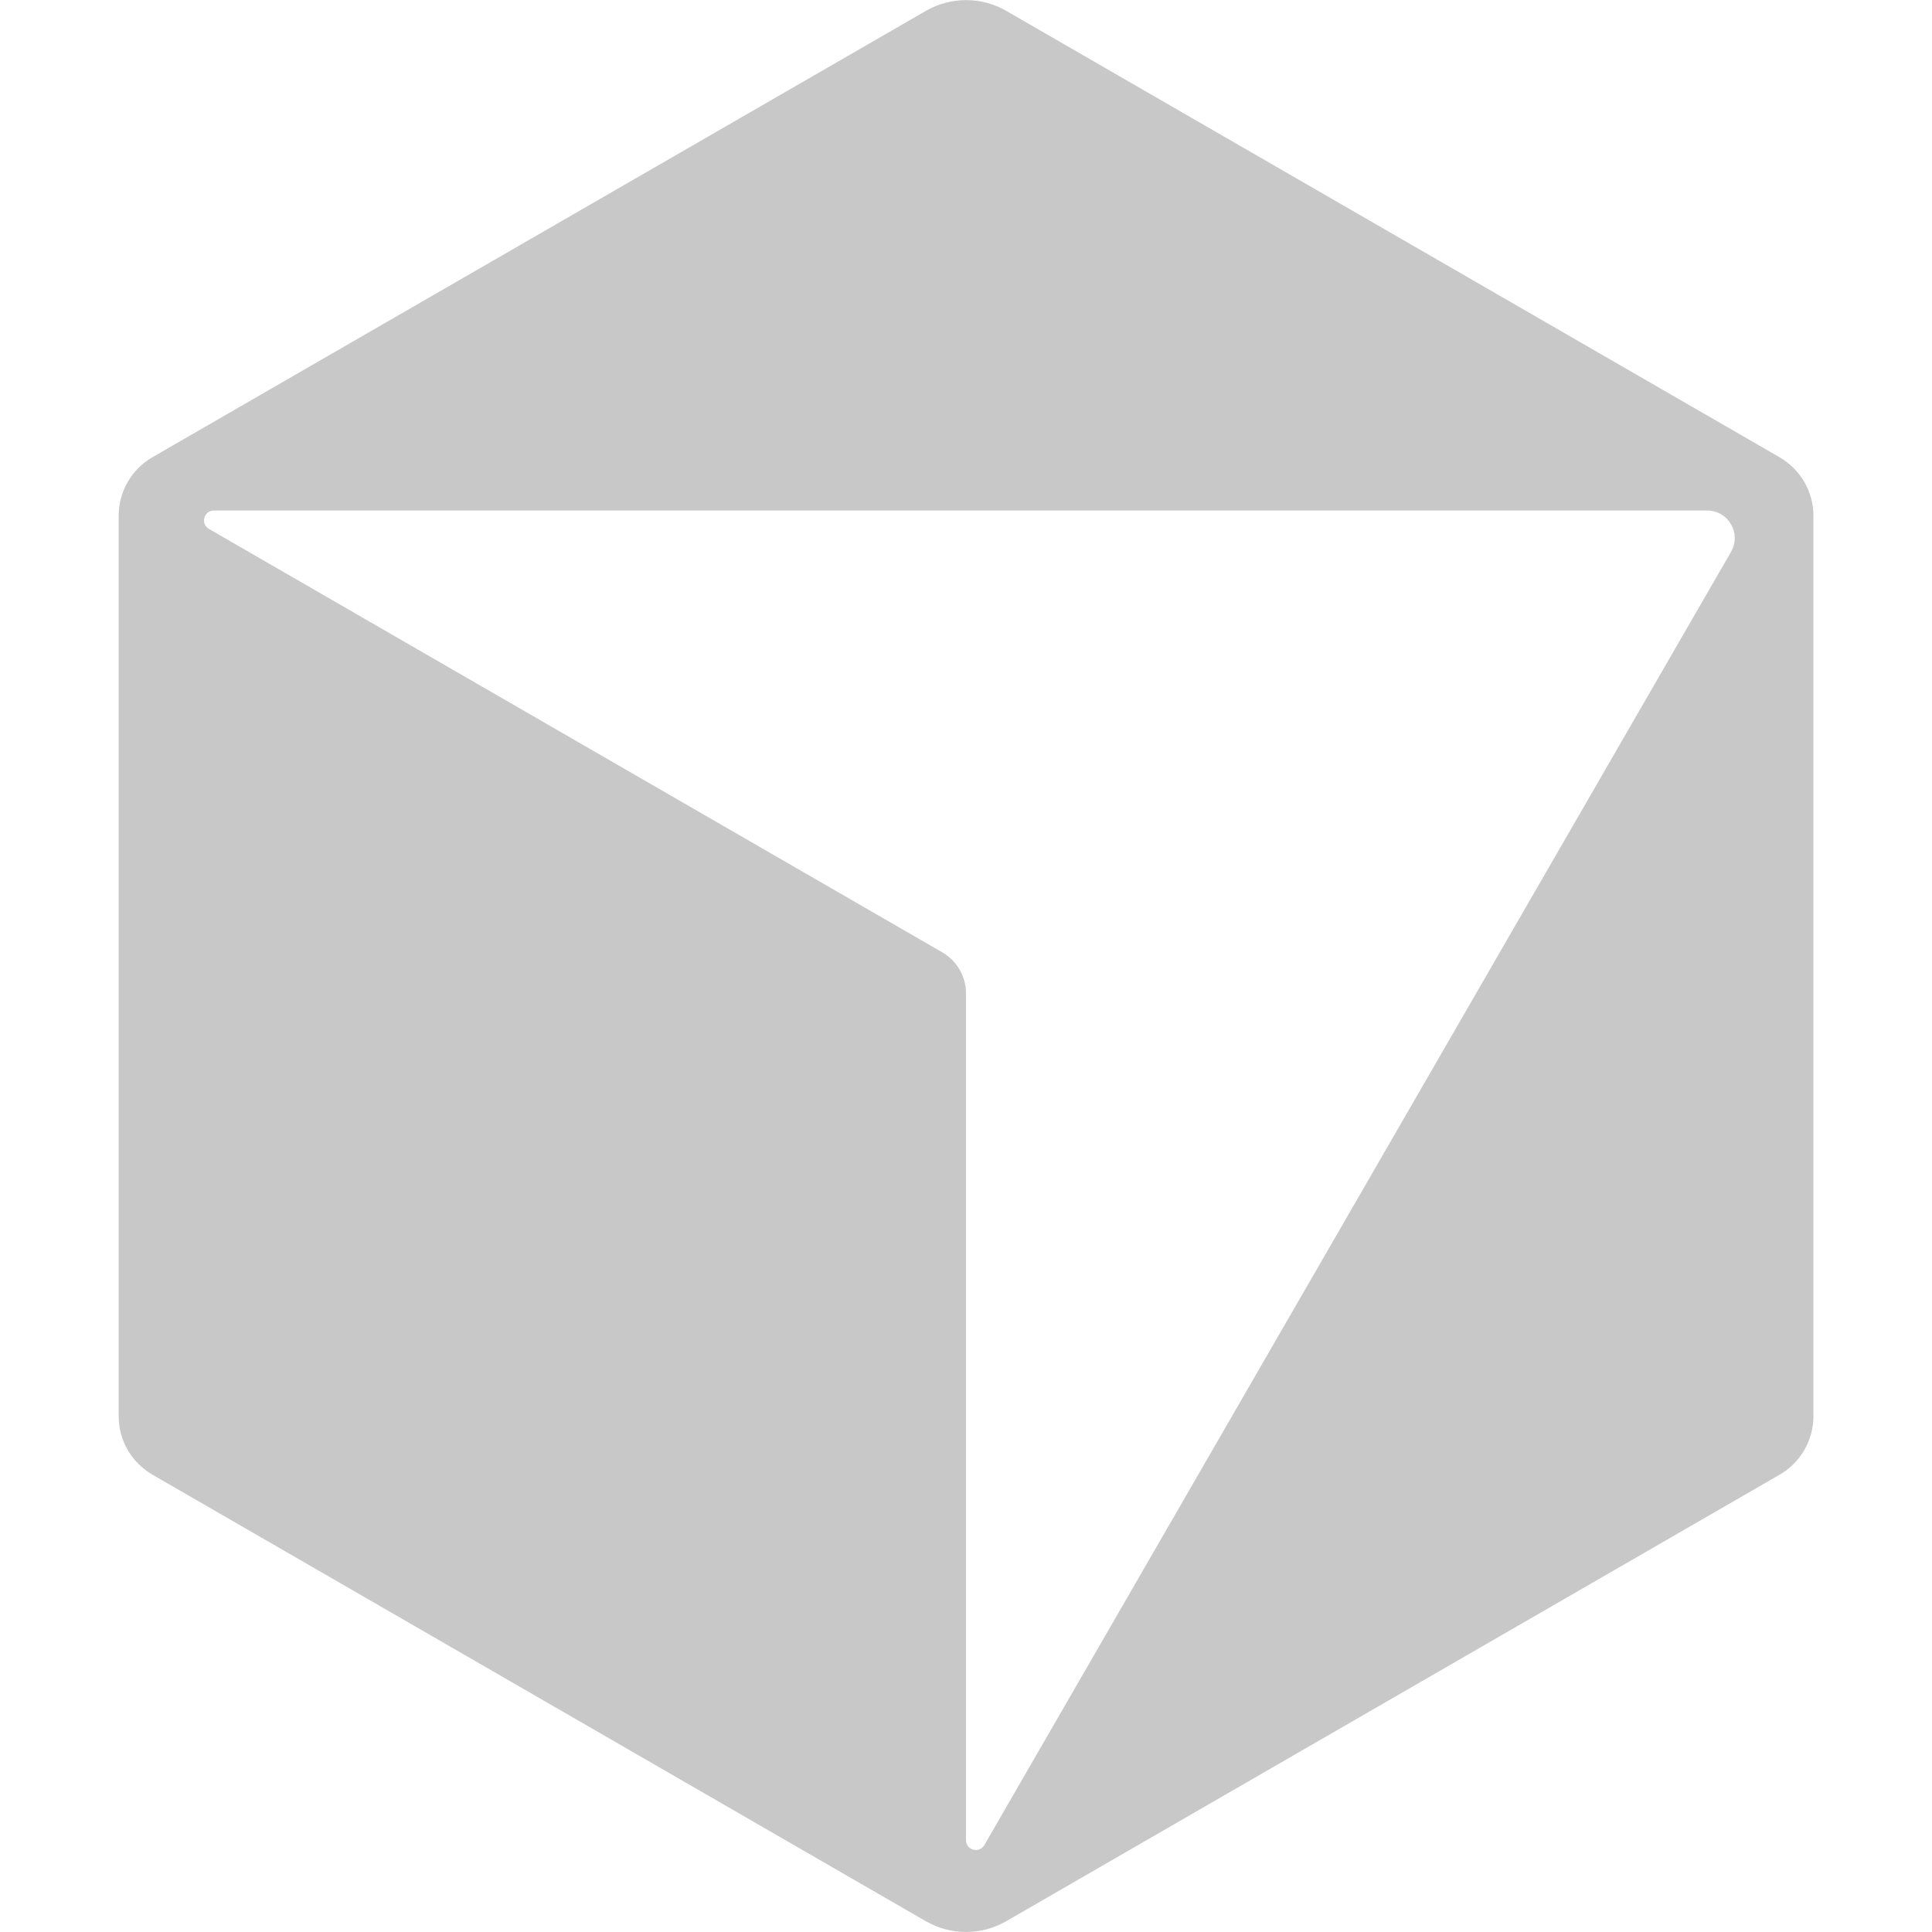
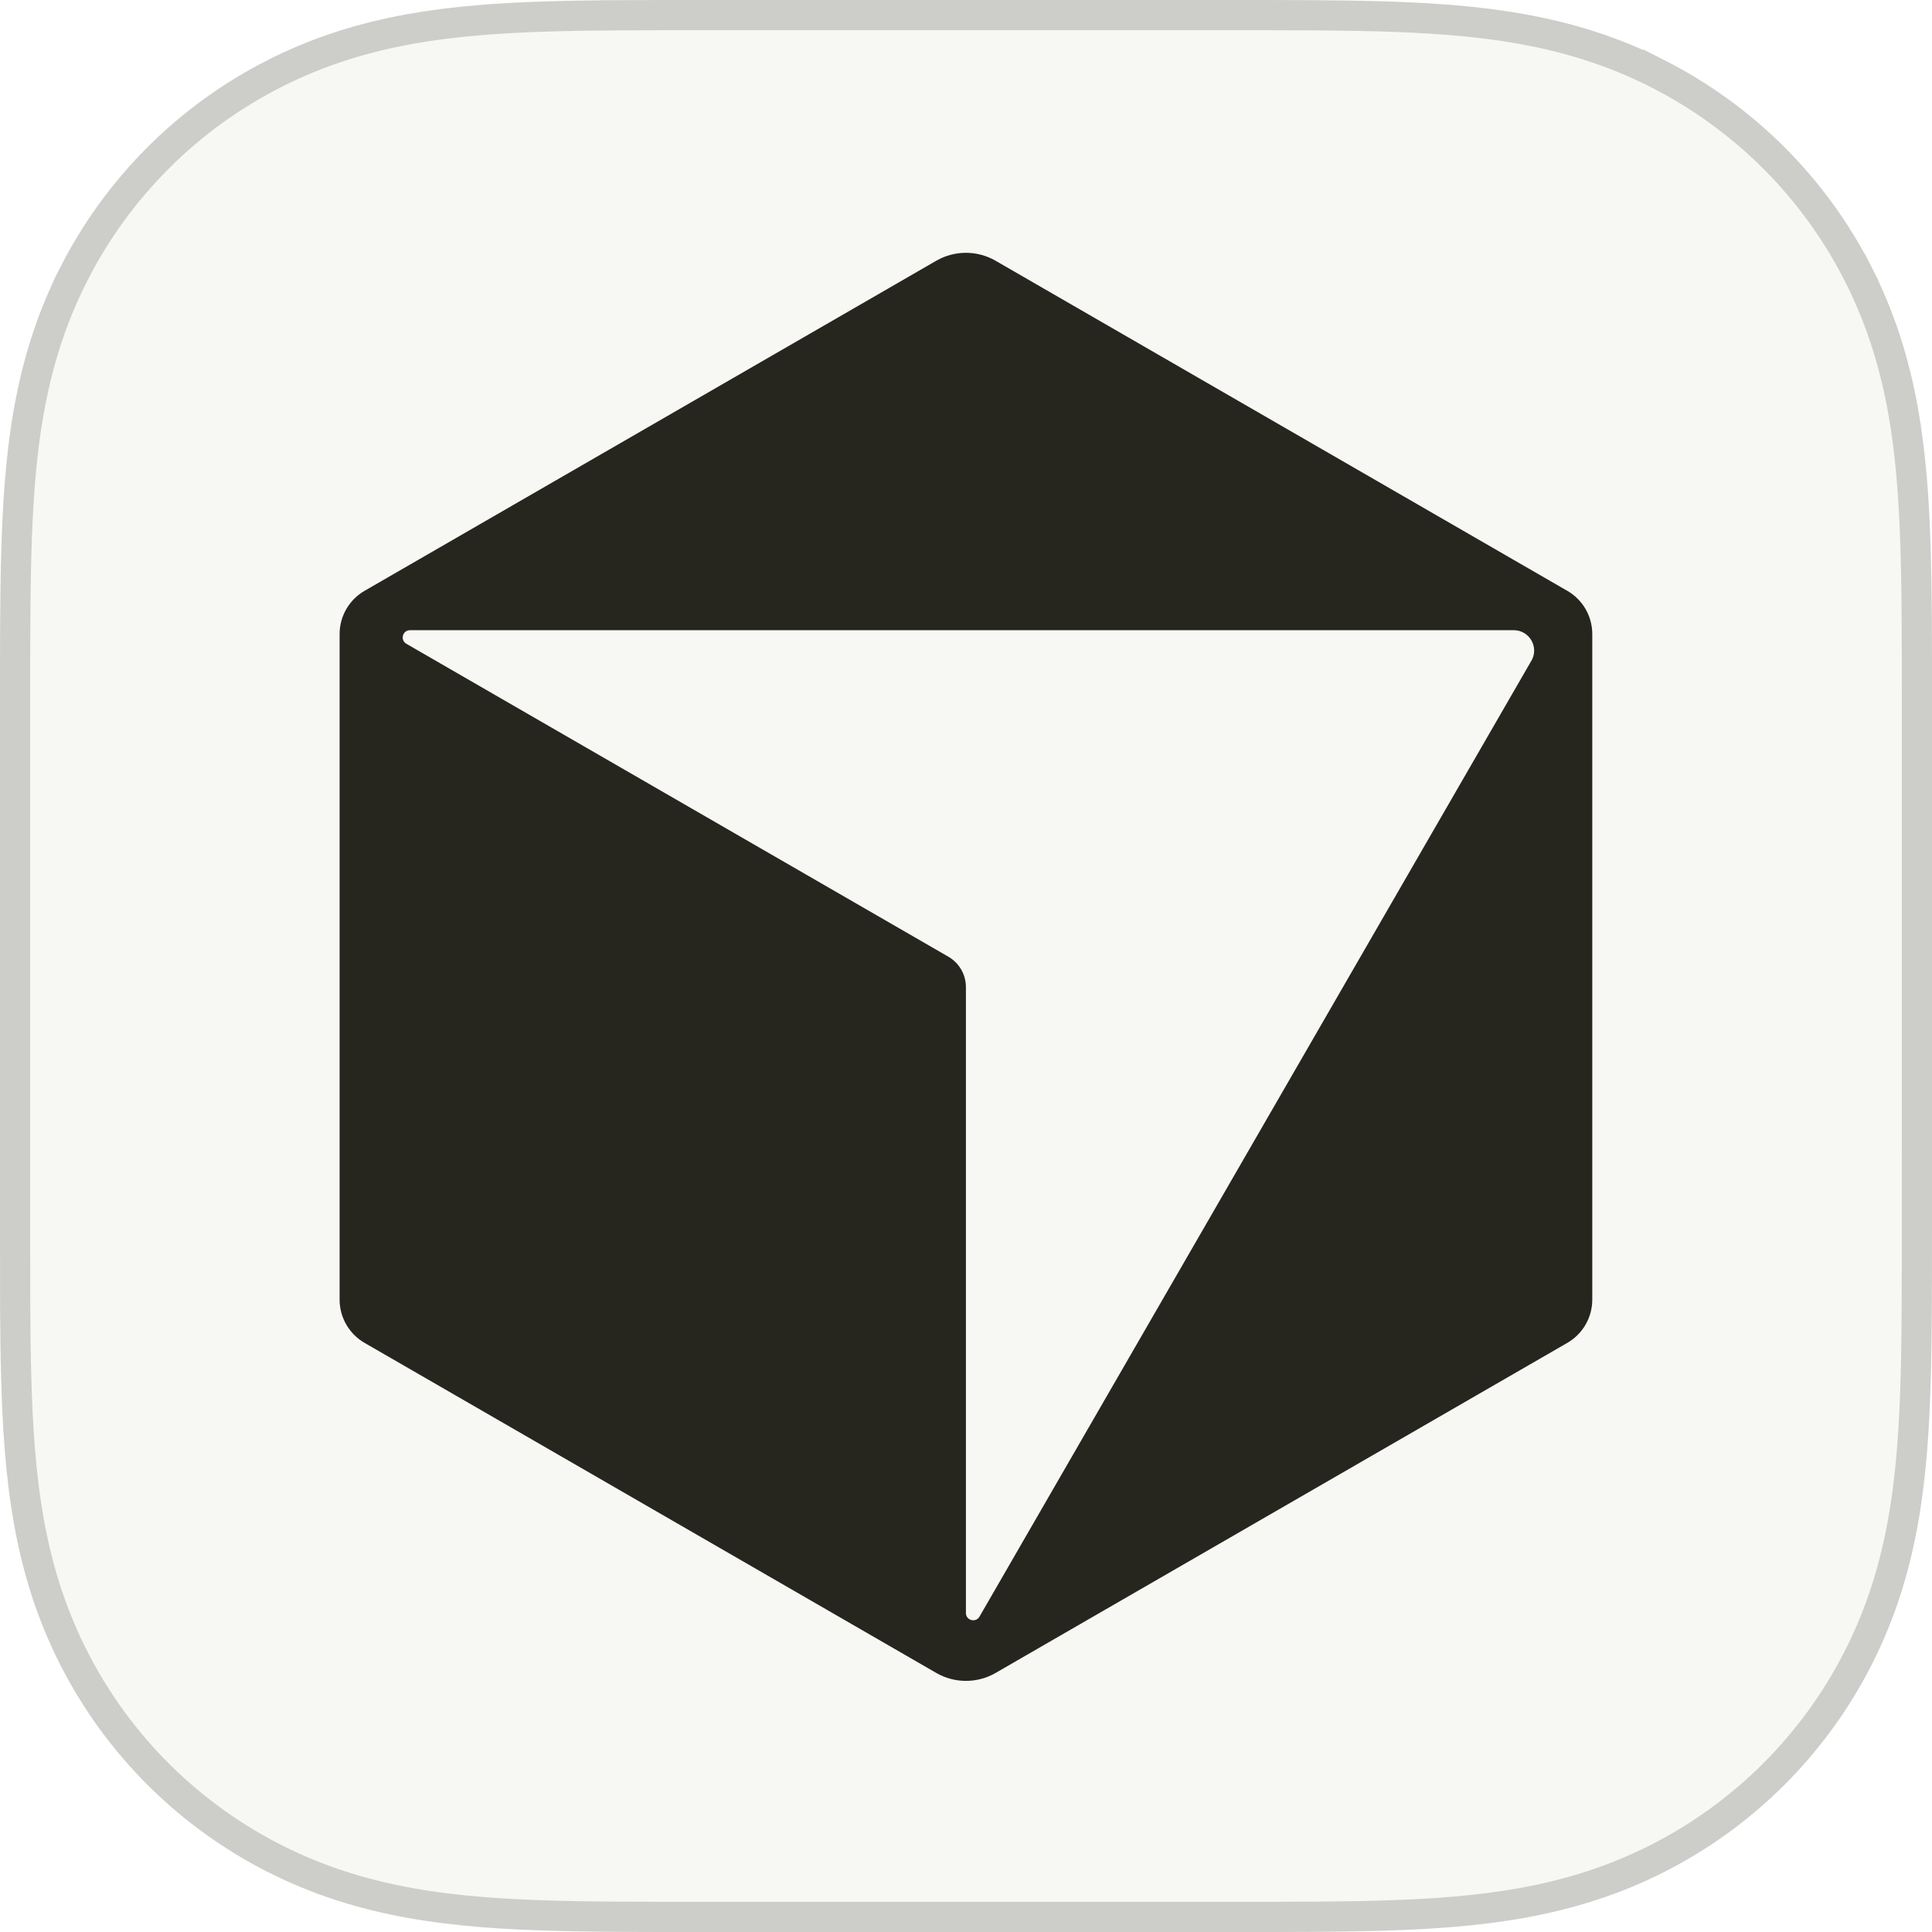
<svg xmlns="http://www.w3.org/2000/svg" width="16" height="16" viewBox="0 0 16 16">
-   <g transform="scale(0.66667)" fill="#c8c8c8">
-     <path d="M22.106 5.68L12.5.135a.998.998 0 00-.998 0L1.893 5.68a.84.84 0 00-.419.726v11.186c0 .3.16.577.42.727l9.607 5.547a.999.999 0 00.998 0l9.608-5.547a.84.84 0 00.42-.727V6.407a.84.84 0 00-.42-.726zm-.603 1.176L12.228 22.92c-.063.108-.228.064-.228-.061V12.34a.59.59 0 00-.295-.51l-9.11-5.26c-.107-.062-.063-.228.062-.228h18.55c.264 0 .428.286.296.514z" />
+   <g fill="#c8c8c8">
+     <svg fill="none" width="16" height="16" viewBox="0 0 512 512">
+       <clipPath id="a">
+         <path d="m90 67h331.963v378.45h-331.963z" />
+       </clipPath>
+       <path d="m511.998 325.499c0 7.124 0 14.24-.041 21.364-.034 5.999-.103 11.998-.267 17.99-.357 13.068-1.125 26.245-3.449 39.169-2.359 13.109-6.205 25.306-12.266 37.222-5.958 11.703-13.746 22.419-23.029 31.709-9.29 9.291-20 17.072-31.71 23.03-11.909 6.061-24.113 9.907-37.222 12.266-12.923 2.324-26.101 3.092-39.168 3.448-6 .165-11.992.233-17.991.268-7.123.048-14.24.041-21.364.041h-139c-7.124 0-14.24 0-21.364-.041-5.999-.035-11.998-.103-17.99-.268-13.068-.356-26.245-1.124-39.169-3.448-13.109-2.359-25.306-6.205-37.222-12.266-11.703-5.958-22.419-13.746-31.709-23.03-9.29-9.29-17.072-19.999-23.03-31.709-6.061-11.909-9.907-24.113-12.266-37.222-2.324-12.924-3.092-26.101-3.449-39.169-.165-5.999-.233-11.991-.267-17.99-.027-7.124-.027-14.24-.027-21.364v-139c0-7.124 0-14.24.041-21.364.034-5.999.103-11.998.267-17.99.357-13.068 1.124-26.245 3.449-39.169 2.358-13.109 6.205-25.306 12.266-37.222 5.958-11.703 13.746-22.419 23.03-31.709 9.29-9.29 19.999-17.072 31.709-23.03 11.909-6.061 24.113-9.907 37.222-12.266 12.923-2.324 26.101-3.092 39.169-3.449 5.999-.165 11.991-.233 17.99-.267 7.117-.034 14.233-.034 21.357-.034h139c7.124 0 14.24 0 21.364.041 5.999.034 11.998.103 17.99.267 13.068.357 26.245 1.124 39.169 3.449 13.109 2.358 25.306 6.205 37.222 12.266 11.703 5.958 22.419 13.746 31.71 23.03 9.29 9.29 17.071 19.999 23.029 31.709 6.061 11.909 9.907 24.113 12.266 37.222 2.324 12.923 3.092 26.101 3.448 39.169.165 5.999.233 11.991.268 17.99.048 7.123.041 14.24.041 21.364v139z" fill="#f7f7f4" />
+       <path d="m186.498 3.999h139c7.125 0 14.231-0 21.341.041 5.985.034 11.952.102 17.903.266h.001c13.003.355 25.944 1.117 38.569 3.388 12.775 2.298 24.592 6.031 36.118 11.894v-.001c10.974 5.587 21.052 12.838 29.848 21.457l.847.838c8.993 8.993 16.525 19.359 22.292 30.693l3.565-1.813-3.565 1.815c5.678 11.158 9.36 22.602 11.674 34.921l.22 1.195c2.128 11.837 2.931 23.95 3.315 36.132l.072 2.438c.164 5.958.232 11.919.266 17.904v.004c.048 7.107.041 14.207.041 21.337v129.344l-.007-.007v9.656c0 7.125 0 14.231-.041 21.341-.034 5.985-.102 11.952-.266 17.903v.001c-.354 13.003-1.117 25.944-3.387 38.569-2.227 12.376-5.8 23.853-11.351 35.037l-.543 1.08c-5.766 11.327-13.306 21.701-22.293 30.695-8.993 8.993-19.361 16.526-30.695 22.293-11.518 5.861-23.342 9.595-36.116 11.894-11.837 2.128-23.95 2.931-36.132 3.315l-2.438.072c-5.958.164-11.919.232-17.904.266h-.004c-7.107.048-14.207.041-21.337.041h-139c-7.125 0-14.231 0-21.341-.041-5.985-.034-11.952-.102-17.903-.266h-.001c-13.003-.355-25.944-1.117-38.57-3.387-12.774-2.299-24.591-6.032-36.116-11.894h.001c-10.974-5.587-21.053-12.837-29.85-21.456l-.847-.838c-8.712-8.712-16.053-18.713-21.746-29.634l-.546-1.06-.544-1.081c-5.371-10.816-8.89-21.919-11.13-33.84l-.22-1.196c-2.271-12.625-3.033-25.566-3.388-38.569v-.001c-.163-5.958-.231-11.918-.266-17.903-.027-7.112-.027-14.219-.027-21.341v-139c0-7.125-0-14.231.041-21.341.034-5.985.102-11.952.266-17.903v-.001c.355-13.003 1.117-25.944 3.388-38.57 2.298-12.774 6.032-24.592 11.894-36.117l-.001-.001c5.766-11.327 13.307-21.7 22.294-30.693 8.993-8.993 19.36-16.526 30.694-22.293h.001c11.517-5.862 23.341-9.596 36.115-11.895 11.837-2.129 23.951-2.93 36.133-3.314l2.438-.072c5.958-.163 11.919-.231 17.904-.266l-.001-.001c7.105-.034 14.211-.033 21.335-.033z" stroke="#26251e" stroke-opacity=".2" stroke-width="8" />
+       <g clip-path="url(#a)">
+         <path d="m415.348 156.575-151.504-87.47c-4.865-2.809-10.868-2.809-15.733 0l-151.496 87.47c-4.09 2.361-6.615 6.728-6.615 11.458v176.383c0 4.73 2.525 9.097 6.615 11.459l151.503 87.469c4.865 2.81 10.868 2.81 15.733 0l151.504-87.469c4.09-2.362 6.615-6.729 6.615-11.459v-176.383c0-4.73-2.525-9.097-6.615-11.458zm-9.517 18.528-146.254 253.319c-.989 1.707-3.599 1.01-3.599-.967v-165.871c0-3.314-1.771-6.38-4.645-8.044l-143.644-82.932c-1.707-.989-1.01-3.599.967-3.599h292.51c4.153 0 6.749 4.502 4.672 8.101h-.007z" fill="#26251e" />
+       </g>
+     </svg>
  </g>
</svg>
